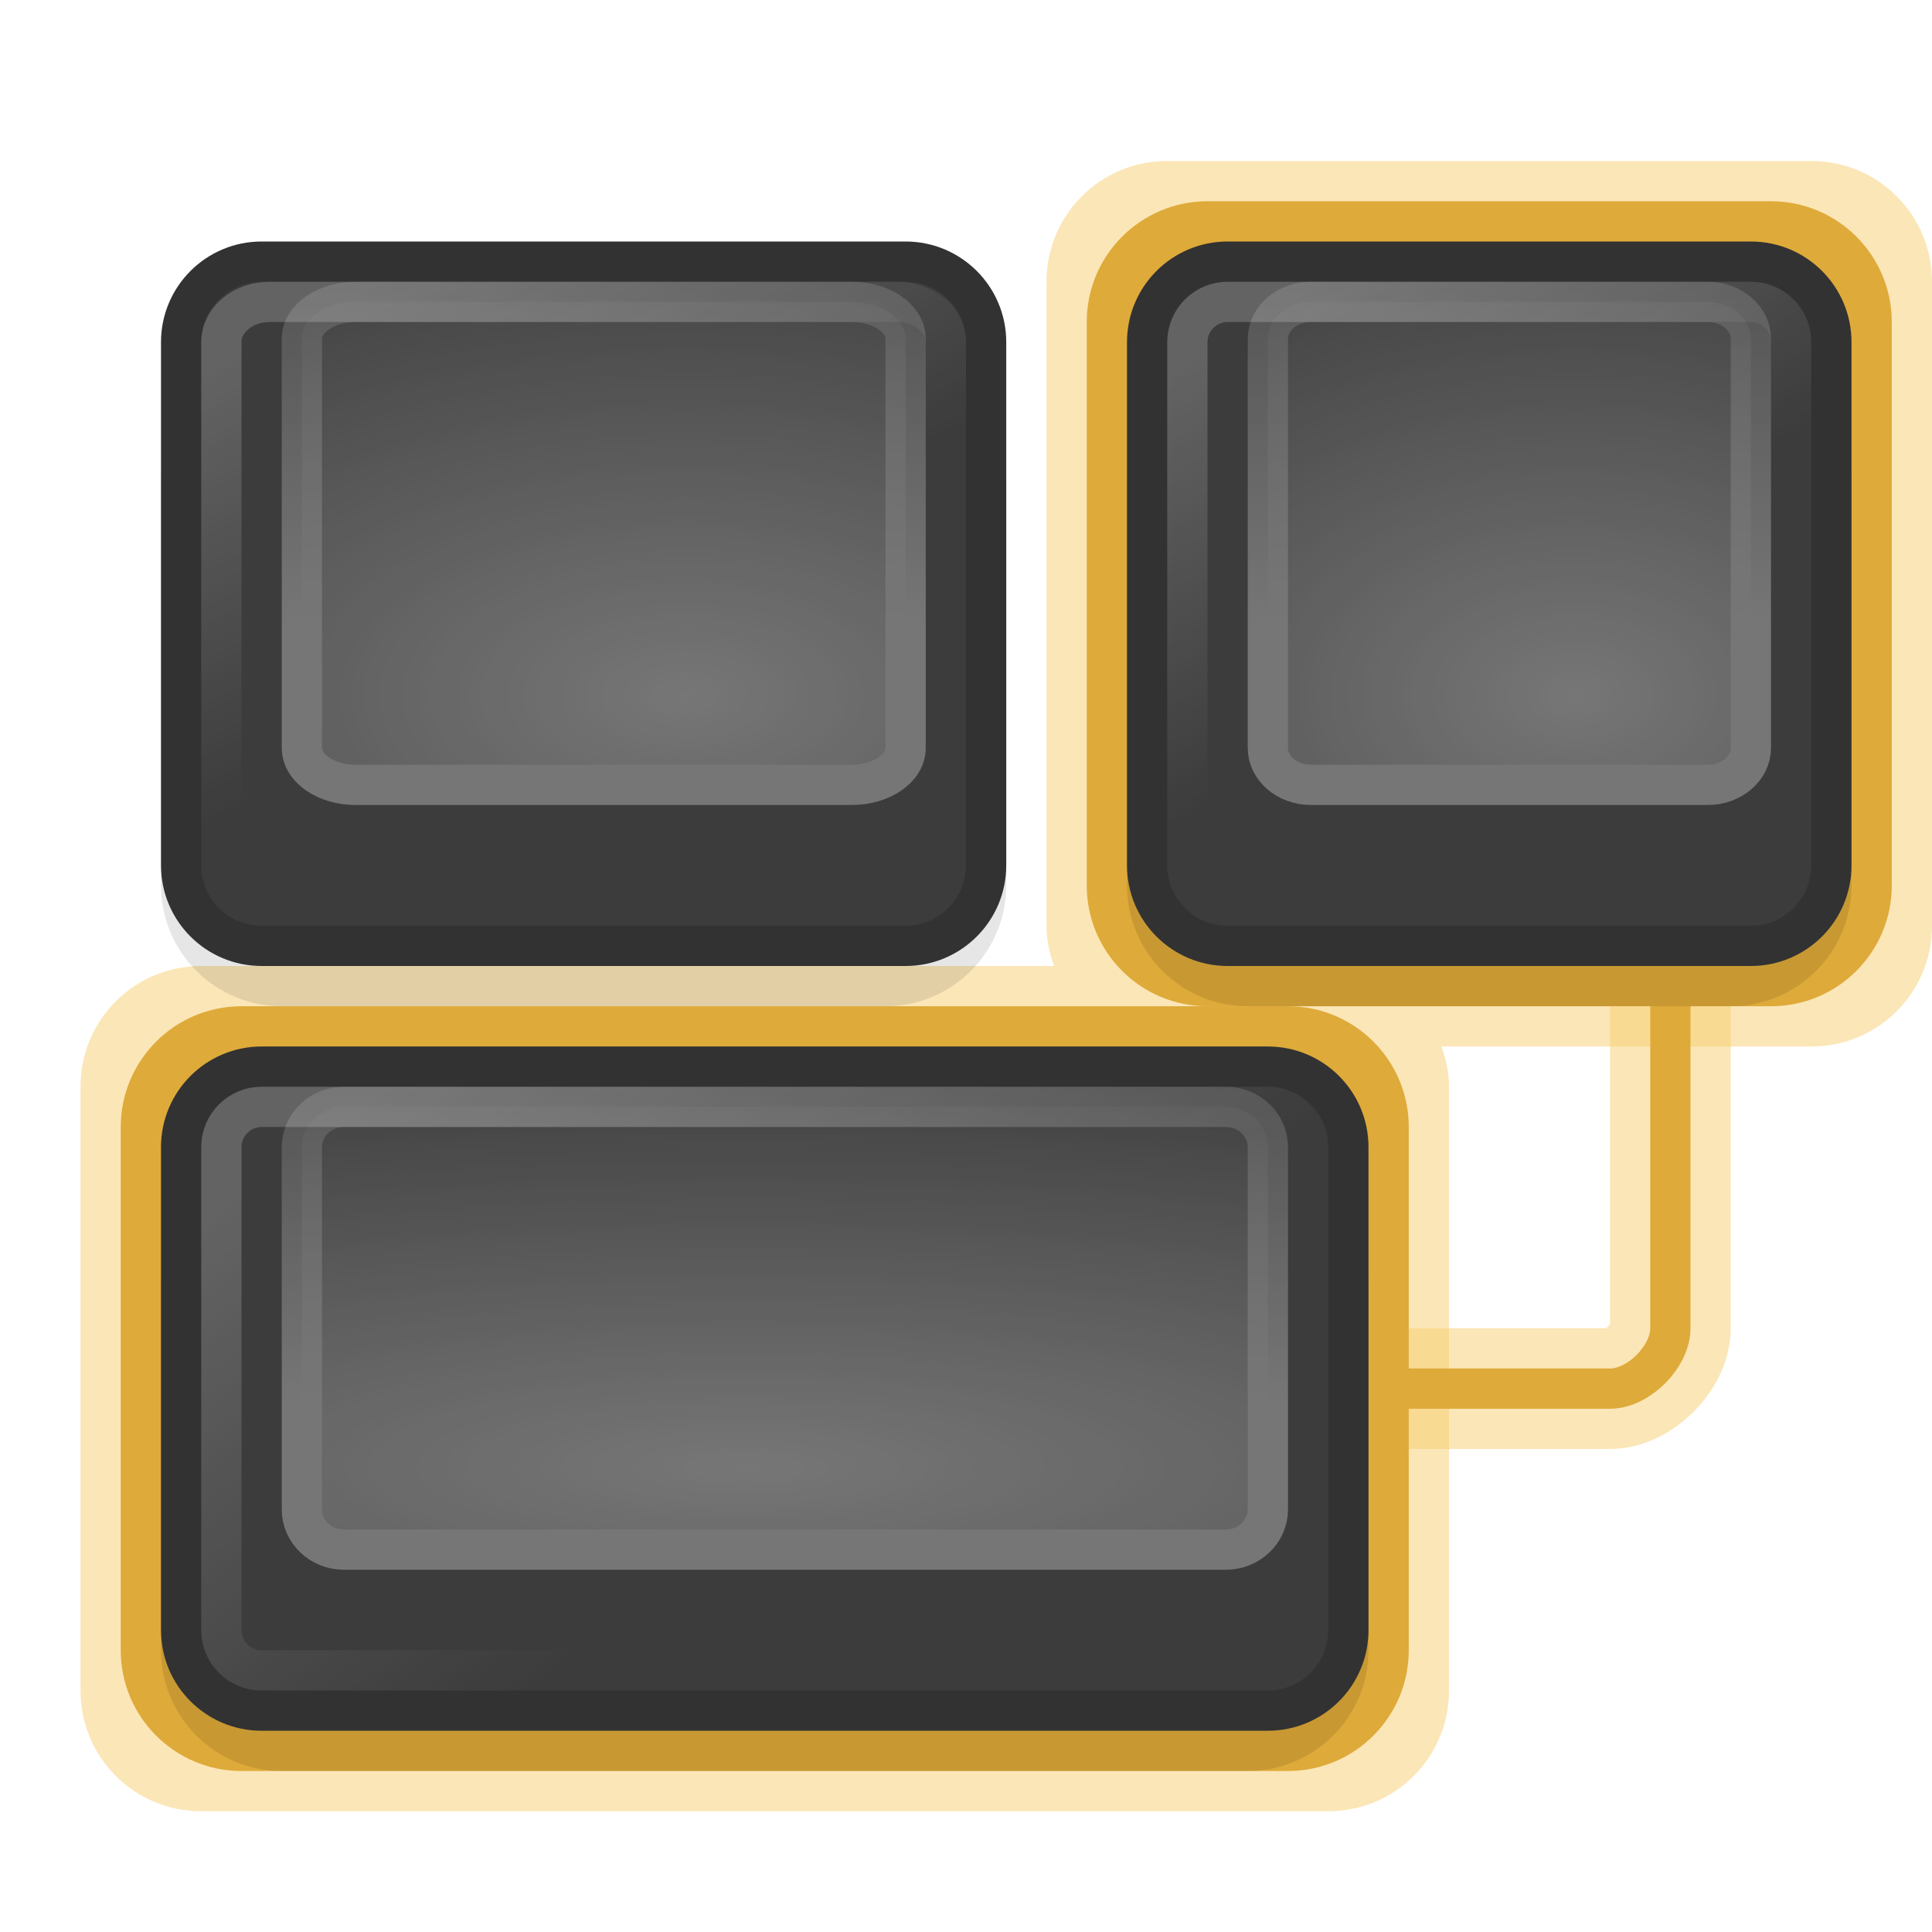
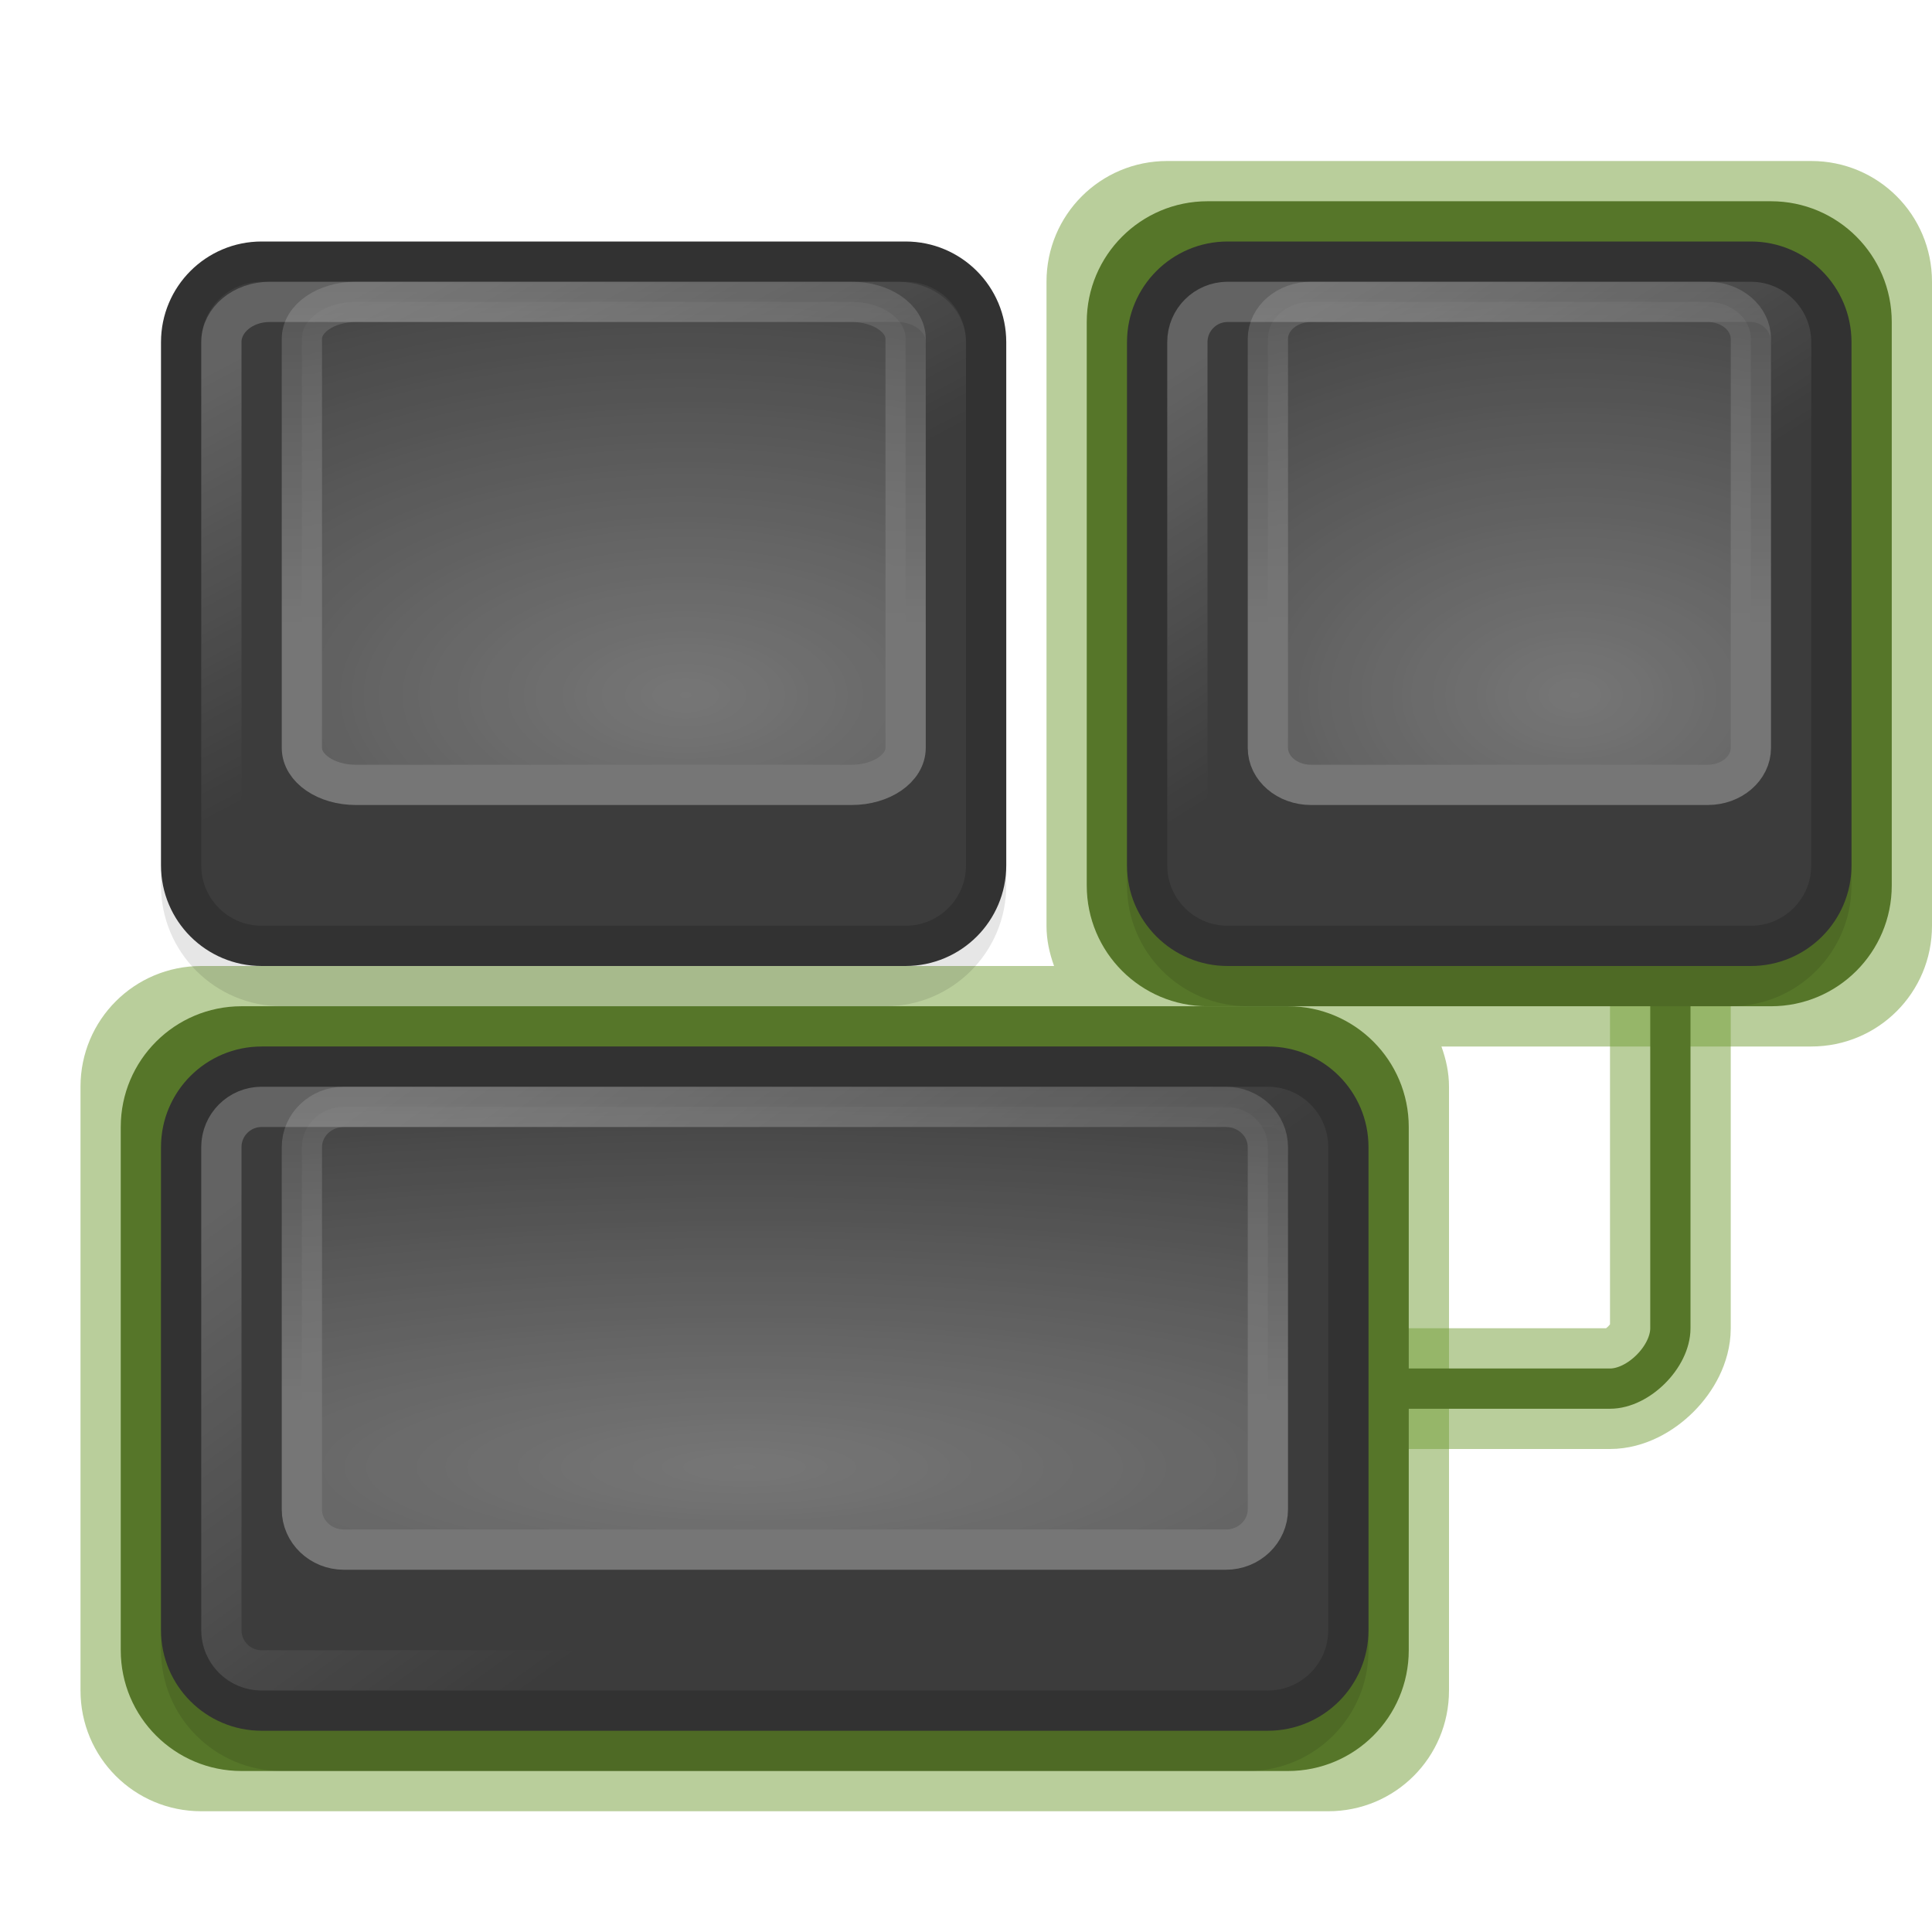
- <svg xmlns="http://www.w3.org/2000/svg" xmlns:xlink="http://www.w3.org/1999/xlink" version="1.0" width="48" height="48" id="svg2">
+ <svg xmlns="http://www.w3.org/2000/svg" xmlns:xlink="http://www.w3.org/1999/xlink" id="svg2" height="48" width="48" version="1.0">
  <defs id="defs4">
-     <linearGradient id="linearGradient2867">
-       <stop id="stop2869" style="stop-color:white;stop-opacity:1" offset="0" />
-       <stop id="stop2871" style="stop-color:white;stop-opacity:0" offset="1" />
+     <linearGradient id="linearGradient2821">
+       <stop id="stop2823" style="stop-color:#fff" offset="0" />
+       <stop id="stop2825" style="stop-color:#fff;stop-opacity:0" offset="1" />
    </linearGradient>
-     <linearGradient id="linearGradient2821">
-       <stop id="stop2823" style="stop-color:white;stop-opacity:1" offset="0" />
-       <stop id="stop2825" style="stop-color:white;stop-opacity:0" offset="1" />
+     <radialGradient id="radialGradient5612" xlink:href="#linearGradient2821" gradientUnits="userSpaceOnUse" cy="24.271" cx="15.08" gradientTransform="matrix(10.163 0 0 2.3852 -134.76 -21.436)" r="4.5" />
+     <linearGradient id="linearGradient5614" y2="4.1" xlink:href="#linearGradient2821" gradientUnits="userSpaceOnUse" x2="37.521" gradientTransform="matrix(1.7143 0 0 1.8333 -56.785 13.75)" y1="11.524" x1="37.521" />
+     <linearGradient id="linearGradient5617" y2="14.624" gradientUnits="userSpaceOnUse" x2="10.656" gradientTransform="matrix(1.6875 0 0 1.75 -2.0937 14.375)" y1="7.921" x1="5.942">
+       <stop id="stop2869" style="stop-color:#fff" offset="0" />
+       <stop id="stop2871" style="stop-color:#fff;stop-opacity:0" offset="1" />
    </linearGradient>
-     <linearGradient id="linearGradient2813">
-       <stop id="stop2815" style="stop-color:white;stop-opacity:1" offset="0" />
-       <stop id="stop2817" style="stop-color:white;stop-opacity:0" offset="1" />
-     </linearGradient>
-     <linearGradient id="linearGradient4529">
-       <stop id="stop4531" style="stop-color:white;stop-opacity:1" offset="0" />
-       <stop id="stop4533" style="stop-color:white;stop-opacity:0" offset="1" />
-     </linearGradient>
-     <radialGradient cx="15.08" cy="24.271" r="4.5" fx="15.08" fy="24.271" id="radialGradient5612" xlink:href="#linearGradient4529" gradientUnits="userSpaceOnUse" gradientTransform="matrix(10.16324,0,0,2.385168,-134.7575,-21.43648)" />
-     <linearGradient x1="37.521" y1="11.524" x2="37.521" y2="4.1" id="linearGradient5614" xlink:href="#linearGradient2821" gradientUnits="userSpaceOnUse" gradientTransform="matrix(1.71428,0,0,1.833321,-56.78546,13.75013)" />
-     <linearGradient x1="5.942" y1="7.921" x2="10.656" y2="14.624" id="linearGradient5617" xlink:href="#linearGradient2867" gradientUnits="userSpaceOnUse" gradientTransform="matrix(1.687494,0,0,1.749988,-2.093676,14.37513)" />
-     <radialGradient cx="13.893" cy="24.271" r="4.5" fx="13.893" fy="24.271" id="radialGradient5655" xlink:href="#linearGradient4529" gradientUnits="userSpaceOnUse" gradientTransform="matrix(4.391241,0,0,2.837326,-21.88091,-51.59688)" />
-     <linearGradient x1="37.521" y1="11.524" x2="37.521" y2="4.1" id="linearGradient5657" xlink:href="#linearGradient2821" gradientUnits="userSpaceOnUse" gradientTransform="matrix(1.99993,0,0,1.999929,-43.49717,-7.499255)" />
-     <linearGradient x1="38.245" y1="7.233" x2="40.933" y2="11.5" id="linearGradient5660" xlink:href="#linearGradient2813" gradientUnits="userSpaceOnUse" gradientTransform="matrix(1.874971,0,0,1.874971,-38.93632,-6.562169)" />
-     <linearGradient x1="38.245" y1="7.233" x2="40.933" y2="11.5" id="linearGradient6296" xlink:href="#linearGradient2813" gradientUnits="userSpaceOnUse" gradientTransform="matrix(2.249962,0,0,1.874963,-76.62347,-6.562074)" />
-     <radialGradient cx="13.893" cy="24.271" r="4.5" fx="13.893" fy="24.271" id="radialGradient6298" xlink:href="#linearGradient4529" gradientUnits="userSpaceOnUse" gradientTransform="matrix(5.48923,0,0,2.837416,-59.22855,-51.59895)" />
-     <linearGradient x1="37.521" y1="11.524" x2="37.521" y2="4.1" id="linearGradient6300" xlink:href="#linearGradient2821" gradientUnits="userSpaceOnUse" gradientTransform="matrix(2.499994,0,0,1.999993,-86.24976,-7.499925)" />
+     <radialGradient id="radialGradient5655" xlink:href="#linearGradient2821" gradientUnits="userSpaceOnUse" cy="24.271" cx="13.893" gradientTransform="matrix(4.3912 0 0 2.8373 -21.881 -51.597)" r="4.5" />
+     <linearGradient id="linearGradient5657" y2="4.1" xlink:href="#linearGradient2821" gradientUnits="userSpaceOnUse" x2="37.521" gradientTransform="matrix(1.9999 0 0 1.9999 -43.497 -7.4993)" y1="11.524" x1="37.521" />
+     <linearGradient id="linearGradient5660" y2="11.5" xlink:href="#linearGradient2821" gradientUnits="userSpaceOnUse" x2="40.933" gradientTransform="matrix(1.875 0 0 1.875 -38.936 -6.5622)" y1="7.233" x1="38.245" />
+     <linearGradient id="linearGradient6296" y2="11.5" xlink:href="#linearGradient2821" gradientUnits="userSpaceOnUse" x2="40.933" gradientTransform="matrix(2.25 0 0 1.875 -76.623 -6.5621)" y1="7.233" x1="38.245" />
+     <radialGradient id="radialGradient6298" xlink:href="#linearGradient2821" gradientUnits="userSpaceOnUse" cy="24.271" cx="13.893" gradientTransform="matrix(5.4892 0 0 2.8374 -59.229 -51.599)" r="4.5" />
+     <linearGradient id="linearGradient6300" y2="4.1" xlink:href="#linearGradient2821" gradientUnits="userSpaceOnUse" x2="37.521" gradientTransform="matrix(2.5 0 0 2 -86.25 -7.4999)" y1="11.524" x1="37.521" />
  </defs>
  <g id="layer1">
    <g id="g6609">
-       <path d="m 34,34.5 6,0 c 0.707,0 1.5,-0.793 1.5,-1.5 l 0,-9" id="path6595" style="opacity:0.5;fill:none;stroke:#f8cd70;stroke-width:3;stroke-linecap:butt;stroke-linejoin:miter;stroke-miterlimit:4;stroke-opacity:1;stroke-dasharray:none" />
-       <path d="m 29,4 c -1.662,0 -3,1.338 -3,3 l 0,16 c 0,0.357 0.074,0.683 0.188,1 L 5,24 c -1.662,0 -3,1.338 -3,3 l 0,15 c 0,1.662 1.338,3 3,3 l 28,0 c 1.662,0 3,-1.338 3,-3 l 0,-15 c 0,-0.357 -0.074,-0.683 -0.188,-1 L 45,26 c 1.662,0 3,-1.338 3,-3 L 48,7 C 48,5.338 46.662,4 45,4 L 29,4 z" id="rect6302" style="opacity:0.5;fill:#f8cd70;fill-opacity:1;stroke:none" />
-       <rect width="32" height="19" rx="3" ry="3" x="3" y="25" id="rect1933" style="fill:#deaa39;fill-opacity:1;fill-rule:nonzero;stroke:none;stroke-width:4.472;marker:none;visibility:visible;display:inline;overflow:visible" />
-       <rect width="20" height="20" rx="3" ry="3" x="27" y="5" id="rect6286" style="fill:#deaa39;fill-opacity:1;fill-rule:nonzero;stroke:none;stroke-width:1.627;marker:none;visibility:visible;display:inline;overflow:visible" />
-       <rect width="30" height="15" rx="3" ry="3" x="4" y="29" id="rect2969" style="opacity:0.1;fill:black;fill-opacity:1;fill-rule:nonzero;stroke:none;stroke-width:1;marker:none;visibility:visible;display:inline;overflow:visible" />
-       <path d="m 34,34.5 6,0 c 0.707,0 1.5,-0.793 1.5,-1.5 l 0,-9" id="path6593" style="fill:none;stroke:#deaa39;stroke-width:1px;stroke-linecap:butt;stroke-linejoin:miter;stroke-opacity:1" />
-       <rect width="18" height="16" rx="3" ry="3" x="28" y="9" id="rect2985" style="opacity:0.1;fill:black;fill-opacity:1;fill-rule:nonzero;stroke:none;stroke-width:1.627;marker:none;visibility:visible;display:inline;overflow:visible" />
-       <rect width="29" height="16" rx="2" ry="2" x="4.5" y="26.5" id="rect4555" style="fill:#3c3c3c;fill-opacity:1;fill-rule:nonzero;stroke:#323232;stroke-width:1;stroke-linecap:square;stroke-linejoin:round;stroke-miterlimit:4;stroke-opacity:1;stroke-dasharray:none;stroke-dashoffset:1.2;marker:none;visibility:visible;display:inline;overflow:visible" />
-       <rect width="17" height="17" rx="2" ry="2" x="28.5" y="6.5" id="rect5557" style="fill:#3c3c3c;fill-opacity:1;fill-rule:nonzero;stroke:#323232;stroke-width:1;stroke-linecap:square;stroke-linejoin:round;stroke-miterlimit:4;stroke-opacity:1;stroke-dasharray:none;stroke-dashoffset:1.2;marker:none;visibility:visible;display:inline;overflow:visible" />
-       <rect width="15" height="15" rx="1" ry="1" x="29.5" y="7.5" id="rect5559" style="opacity:0.2;fill:none;stroke:url(#linearGradient5660);stroke-width:1;stroke-linecap:square;stroke-linejoin:round;stroke-miterlimit:4;stroke-opacity:1;stroke-dasharray:none;stroke-dashoffset:1.2;marker:none;visibility:visible;display:inline;overflow:visible" />
-       <rect width="12" height="12" rx="1.072" ry="0.919" x="31.5" y="7.5" id="rect5561" style="opacity:0.3;fill:url(#radialGradient5655);fill-opacity:1;fill-rule:nonzero;stroke:url(#linearGradient5657);stroke-width:1;stroke-linecap:square;stroke-linejoin:round;stroke-miterlimit:4;stroke-opacity:1;stroke-dasharray:none;stroke-dashoffset:1.2;marker:none;visibility:visible;display:inline;overflow:visible" />
-       <rect width="27" height="14" rx="1" ry="1" x="5.5" y="27.5" id="rect2926" style="opacity:0.2;fill:none;stroke:url(#linearGradient5617);stroke-width:1;stroke-linecap:square;stroke-linejoin:round;stroke-miterlimit:4;stroke-opacity:1;stroke-dasharray:none;stroke-dashoffset:1.2;marker:none;visibility:visible;display:inline;overflow:visible" />
-       <rect width="24" height="11" rx="1.043" ry="1" x="7.5" y="27.5" id="rect2930" style="opacity:0.3;fill:url(#radialGradient5612);fill-opacity:1;fill-rule:nonzero;stroke:url(#linearGradient5614);stroke-width:1;stroke-linecap:square;stroke-linejoin:round;stroke-miterlimit:4;stroke-opacity:1;stroke-dasharray:none;stroke-dashoffset:1.2;marker:none;visibility:visible;display:inline;overflow:visible" />
-       <rect width="21" height="16" rx="3" ry="3" x="4" y="9" id="rect6288" style="opacity:0.1;fill:black;fill-opacity:1;fill-rule:nonzero;stroke:none;stroke-width:1.627;marker:none;visibility:visible;display:inline;overflow:visible" />
-       <rect width="20" height="17" rx="2" ry="2" x="4.5" y="6.5" id="rect6290" style="fill:#3c3c3c;fill-opacity:1;fill-rule:nonzero;stroke:#323232;stroke-width:1;stroke-linecap:square;stroke-linejoin:round;stroke-miterlimit:4;stroke-opacity:1;stroke-dasharray:none;stroke-dashoffset:1.2;marker:none;visibility:visible;display:inline;overflow:visible" />
-       <rect width="18" height="15" rx="1.2" ry="1" x="5.5" y="7.5" id="rect6292" style="opacity:0.2;fill:none;stroke:url(#linearGradient6296);stroke-width:1;stroke-linecap:square;stroke-linejoin:round;stroke-miterlimit:4;stroke-opacity:1;stroke-dasharray:none;stroke-dashoffset:1.2;marker:none;visibility:visible;display:inline;overflow:visible" />
-       <rect width="15" height="12" rx="1.34" ry="0.919" x="7.5" y="7.5" id="rect6294" style="opacity:0.3;fill:url(#radialGradient6298);fill-opacity:1;fill-rule:nonzero;stroke:url(#linearGradient6300);stroke-width:1;stroke-linecap:square;stroke-linejoin:round;stroke-miterlimit:4;stroke-opacity:1;stroke-dasharray:none;stroke-dashoffset:1.2;marker:none;visibility:visible;display:inline;overflow:visible" />
+       <path id="path6595" style="opacity:.5;stroke:#739D38;stroke-width:3;fill:none" d="m34 34.5h6c0.707 0 1.5-0.793 1.5-1.5v-9" />
+       <path id="rect6302" style="opacity:.5;fill:#739D38" d="m29 4c-1.662 0-3 1.338-3 3v16c0 0.357 0.074 0.683 0.188 1h-21.188c-1.662 0-3 1.338-3 3v15c0 1.662 1.338 3 3 3h28c1.662 0 3-1.338 3-3v-15c0-0.357-0.074-0.683-0.188-1h9.188c1.662 0 3-1.338 3-3v-16c0-1.662-1.338-3-3-3h-16z" />
+       <rect id="rect1933" style="fill:#567629" rx="3" ry="3" height="19" width="32" y="25" x="3" />
+       <rect id="rect6286" style="fill:#567629" rx="3" ry="3" height="20" width="20" y="5" x="27" />
+       <rect id="rect2969" style="opacity:.1" rx="3" ry="3" height="15" width="30" y="29" x="4" />
+       <path id="path6593" style="stroke:#567629;stroke-width:1px;fill:none" d="m34 34.5h6c0.707 0 1.5-0.793 1.5-1.5v-9" />
+       <rect id="rect2985" style="opacity:.1" rx="3" ry="3" height="16" width="18" y="9" x="28" />
+       <rect id="rect4555" style="stroke-linejoin:round;stroke-dashoffset:1.2;stroke:#323232;stroke-linecap:square;stroke-width:1;fill:#3c3c3c" rx="2" ry="2" height="16" width="29" y="26.5" x="4.5" />
+       <rect id="rect5557" style="stroke-linejoin:round;stroke-dashoffset:1.2;stroke:#323232;stroke-linecap:square;stroke-width:1;fill:#3c3c3c" rx="2" ry="2" height="17" width="17" y="6.5" x="28.5" />
+       <rect id="rect5559" style="opacity:.2;stroke-linejoin:round;stroke-dashoffset:1.2;stroke:url(#linearGradient5660);stroke-linecap:square;stroke-width:1;fill:none" rx="1" ry="1" height="15" width="15" y="7.5" x="29.5" />
+       <rect id="rect5561" style="opacity:.3;stroke-linejoin:round;stroke-dashoffset:1.2;stroke:url(#linearGradient5657);stroke-linecap:square;stroke-width:1;fill:url(#radialGradient5655)" rx="1.072" ry=".919" height="12" width="12" y="7.5" x="31.5" />
+       <rect id="rect2926" style="opacity:.2;stroke-linejoin:round;stroke-dashoffset:1.2;stroke:url(#linearGradient5617);stroke-linecap:square;stroke-width:1;fill:none" rx="1" ry="1" height="14" width="27" y="27.5" x="5.5" />
+       <rect id="rect2930" style="opacity:.3;stroke-linejoin:round;stroke-dashoffset:1.2;stroke:url(#linearGradient5614);stroke-linecap:square;stroke-width:1;fill:url(#radialGradient5612)" rx="1.044" ry="1" height="11" width="24" y="27.5" x="7.5" />
+       <rect id="rect6288" style="opacity:.1" rx="3" ry="3" height="16" width="21" y="9" x="4" />
+       <rect id="rect6290" style="stroke-linejoin:round;stroke-dashoffset:1.2;stroke:#323232;stroke-linecap:square;stroke-width:1;fill:#3c3c3c" rx="2" ry="2" height="17" width="20" y="6.5" x="4.5" />
+       <rect id="rect6292" style="opacity:.2;stroke-linejoin:round;stroke-dashoffset:1.2;stroke:url(#linearGradient6296);stroke-linecap:square;stroke-width:1;fill:none" rx="1.2" ry="1" height="15" width="18" y="7.5" x="5.5" />
+       <rect id="rect6294" style="opacity:.3;stroke-linejoin:round;stroke-dashoffset:1.2;stroke:url(#linearGradient6300);stroke-linecap:square;fill:url(#radialGradient6298)" rx="1.34" ry=".919" height="12" width="15" y="7.5" x="7.5" />
    </g>
  </g>
</svg>
